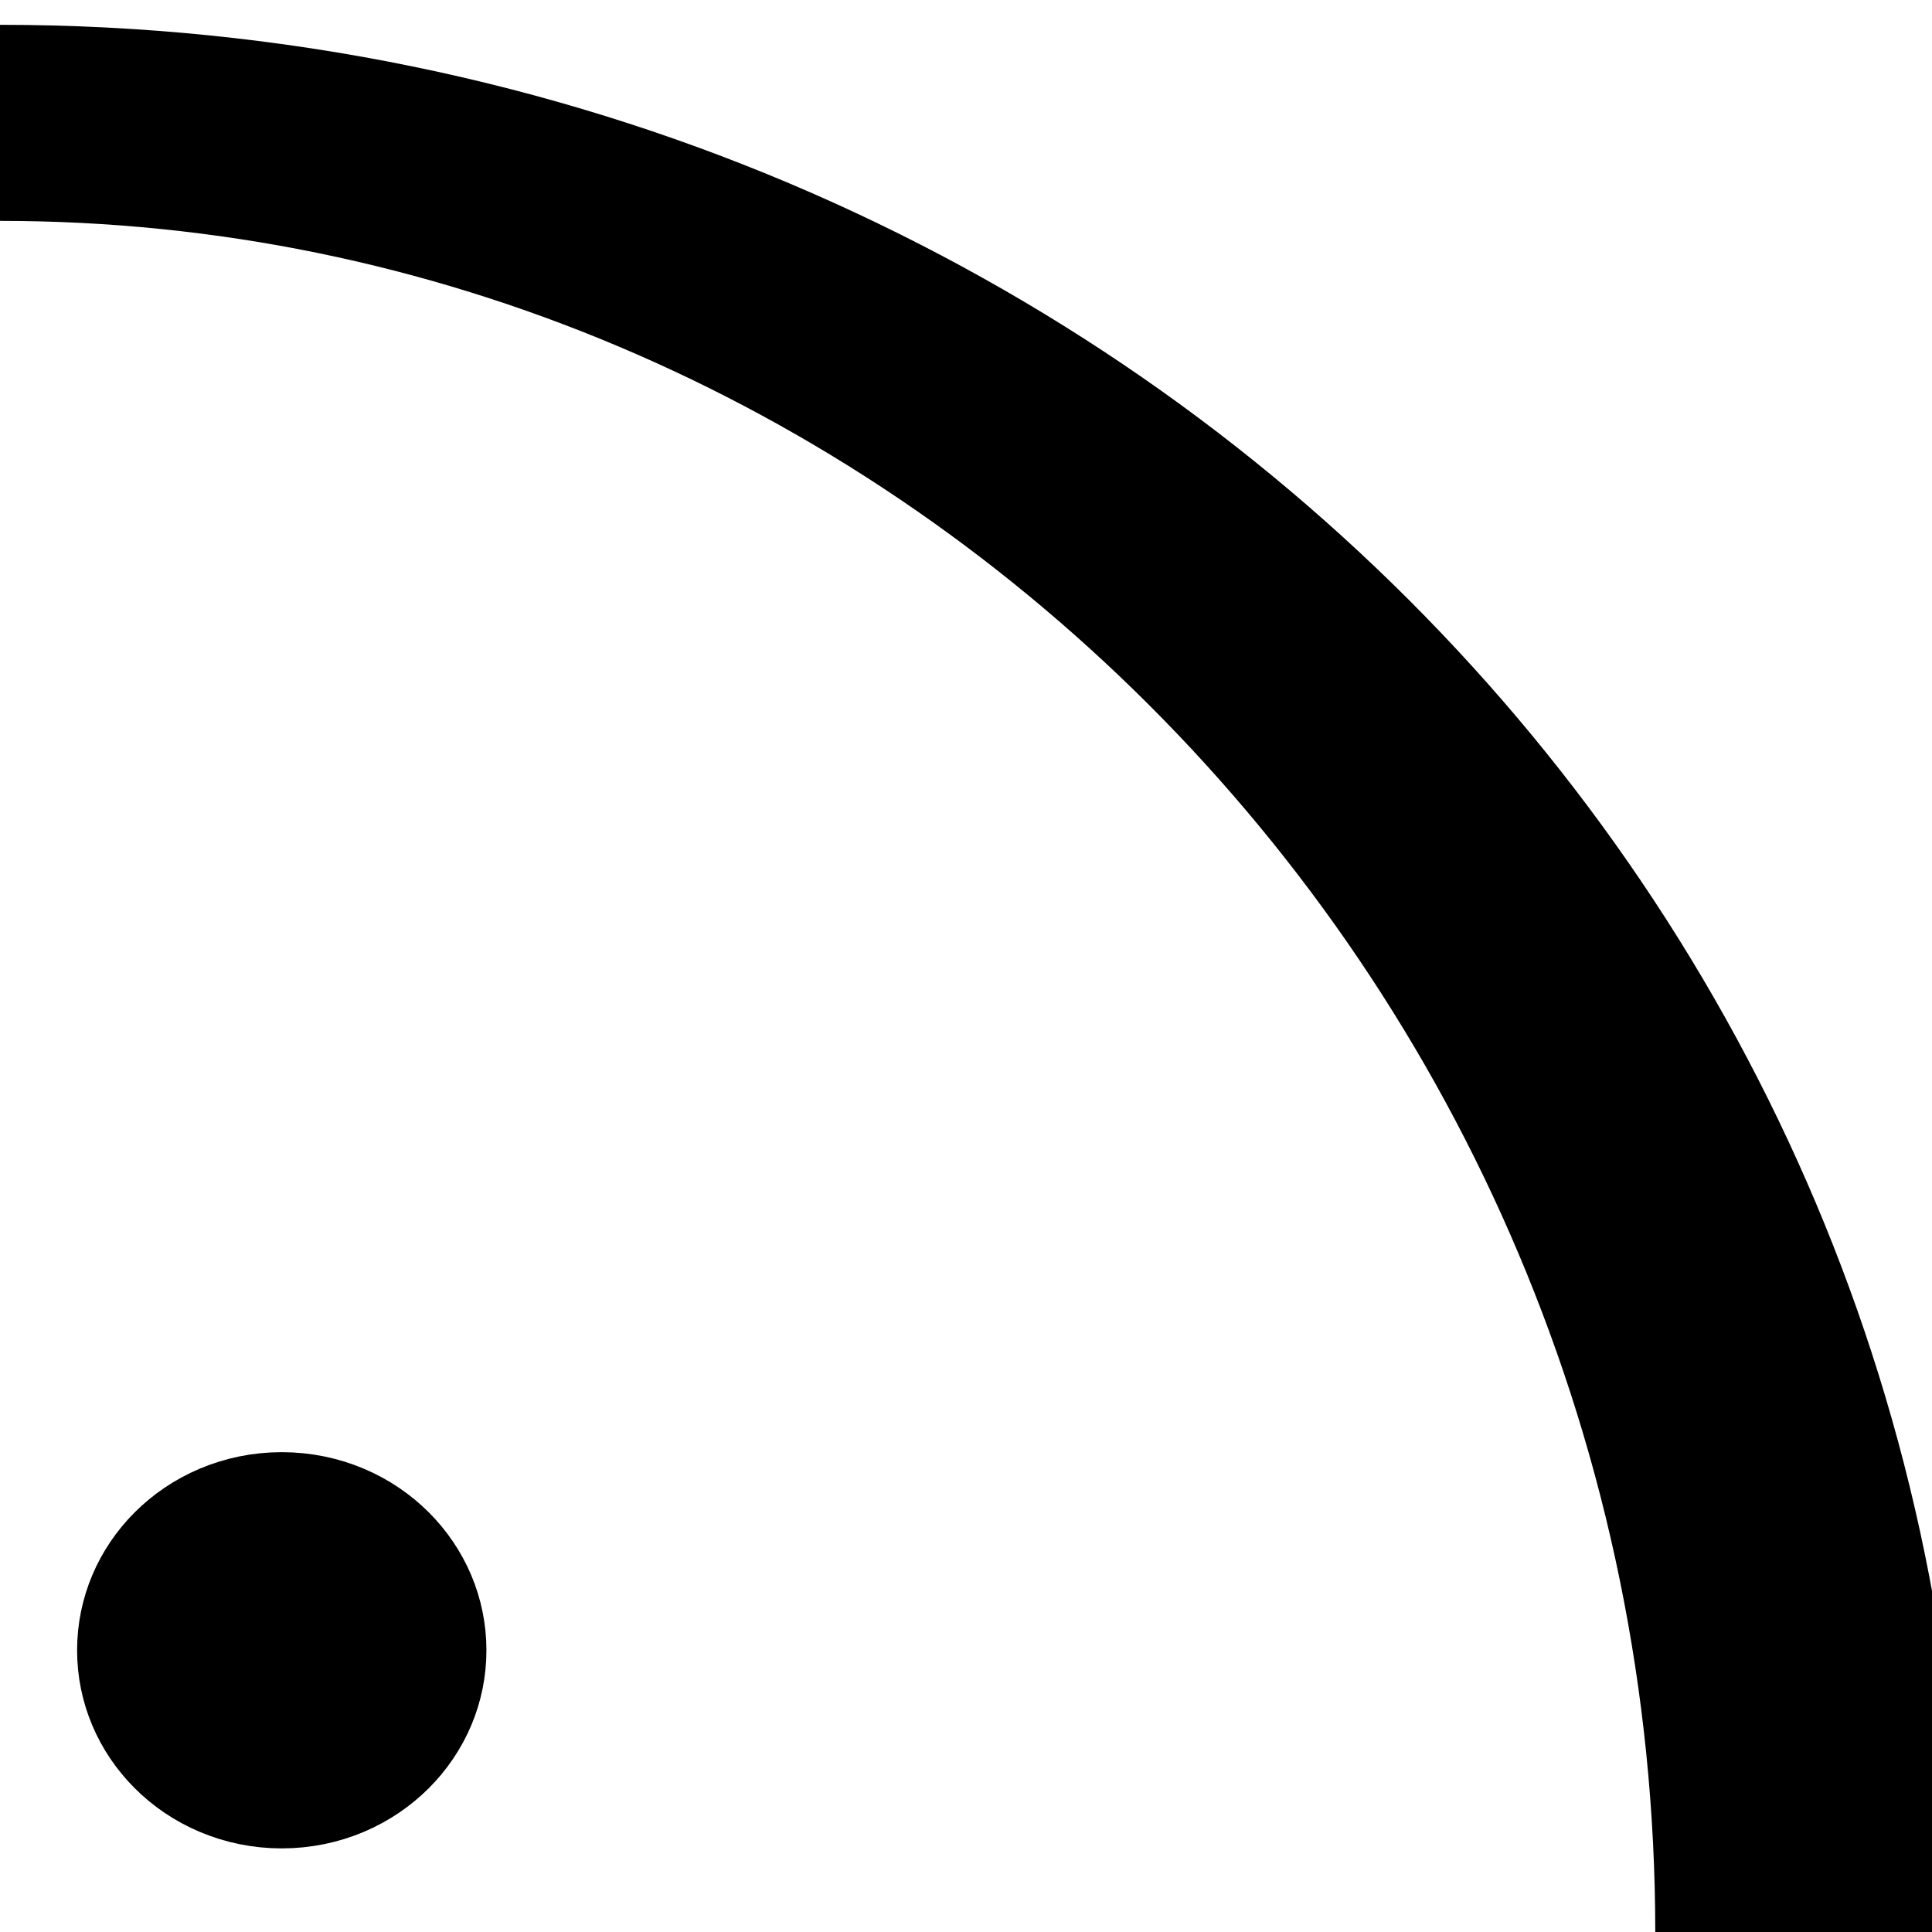
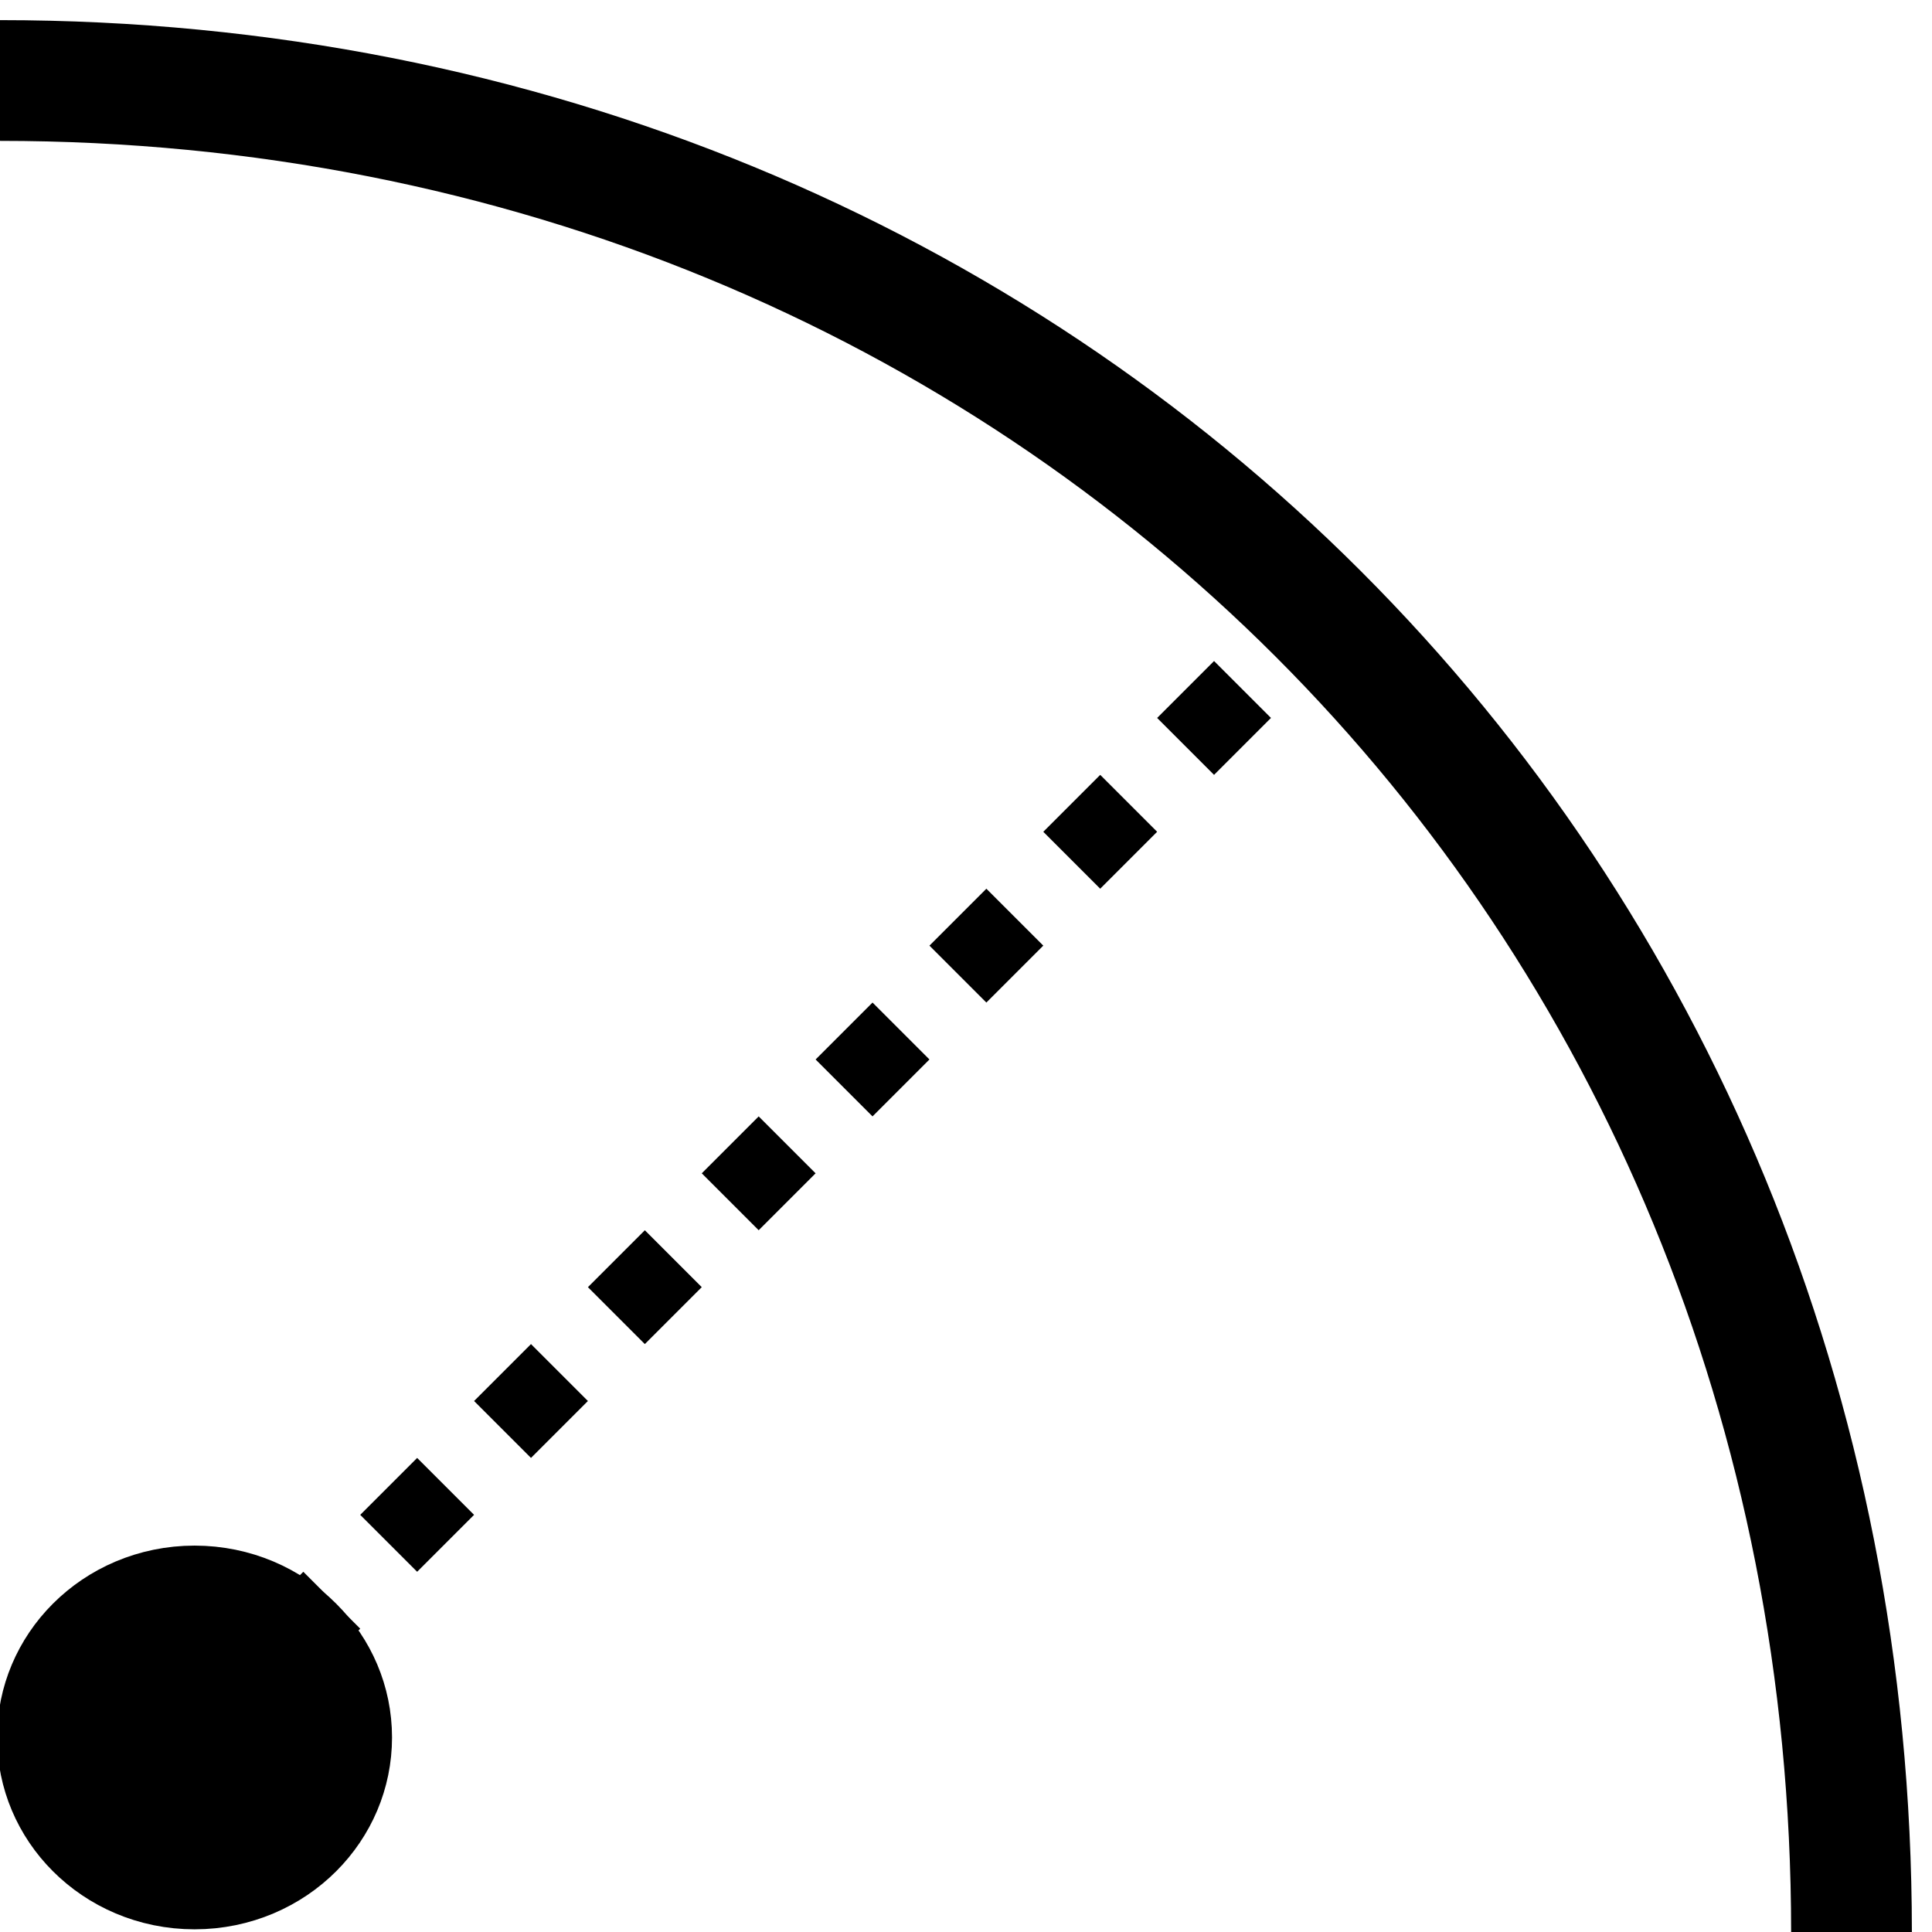
<svg xmlns="http://www.w3.org/2000/svg" width="24" height="24" id="svg2" version="1.1">
  <defs id="defs4">
    <linearGradient id="linearGradient5252">
      <stop style="stop-color:#0000ff;stop-opacity:0.833;" offset="0" id="stop5254" />
      <stop style="stop-color:#0000ff;stop-opacity:0;" offset="1" id="stop5256" />
    </linearGradient>
    <linearGradient id="linearGradient3810">
      <stop style="stop-color:#0000ff;stop-opacity:1;" offset="0" id="stop3812" />
      <stop style="stop-color:#0000ff;stop-opacity:0;" offset="1" id="stop3814" />
    </linearGradient>
  </defs>
  <g id="layer1" transform="translate(0,-1028.362)">
-     <path style="fill:none;stroke:#000000;stroke-width:5.542;stroke-linecap:butt;stroke-linejoin:round;stroke-miterlimit:4;stroke-opacity:1;stroke-dasharray:none;stroke-dashoffset:0" id="path2985" d="M 65.407,76.861 C 65.407,105.104 50.822,128 32.83,128 14.838,128 0.253,105.104 0.253,76.861 c 0,-28.243 14.585,-51.139 32.577,-51.139 17.992,0 32.577,22.896 32.577,51.139 z" transform="matrix(0.6898702,0,0,0.4394728,-22.64841,1018.584)" />
-     <path style="fill:#000000;fill-opacity:1;fill-rule:nonzero;stroke:#000000;stroke-width:1;stroke-linecap:round;stroke-linejoin:round;stroke-miterlimit:4;stroke-opacity:1;stroke-dasharray:none;stroke-dashoffset:0" id="path5443" d="m 3.448,21.242 a 1.532,1.762 0 1 1 -3.065,0 1.532,1.762 0 1 1 3.065,0 z" transform="matrix(1.250886,0,0,1.087727,1.104036,1025.757)" />
+     <path style="fill:#000000;fill-opacity:1;fill-rule:nonzero;stroke:#000000;stroke-width:0.857;stroke-linecap:round;stroke-linejoin:round;stroke-miterlimit:4;stroke-opacity:1;stroke-dasharray:none;stroke-dashoffset:0" id="path5443" d="m 3.448,21.242 a 1.532,1.762 0 1 1 -3.065,0 1.532,1.762 0 1 1 3.065,0 z" transform="matrix(1.250886,0,0,1.087727,0.02080708,1026.84)" />
+     <path style="fill:none;stroke:#000000;stroke-width:1.5;stroke-linecap:butt;stroke-linejoin:miter;stroke-opacity:1;stroke-miterlimit:4;stroke-dasharray:none" d="M 0,1 C 13,1 23,11 23,24" id="path5906" transform="translate(0,1028.362)" />
+     <path style="fill:none;stroke:#000000;stroke-width:1;stroke-linecap:butt;stroke-linejoin:miter;stroke-opacity:1;stroke-miterlimit:4;stroke-dasharray:1,1;stroke-dashoffset:0" d="M 2,22 16,8" id="path5908" transform="translate(0,1028.362)" />
  </g>
</svg>
